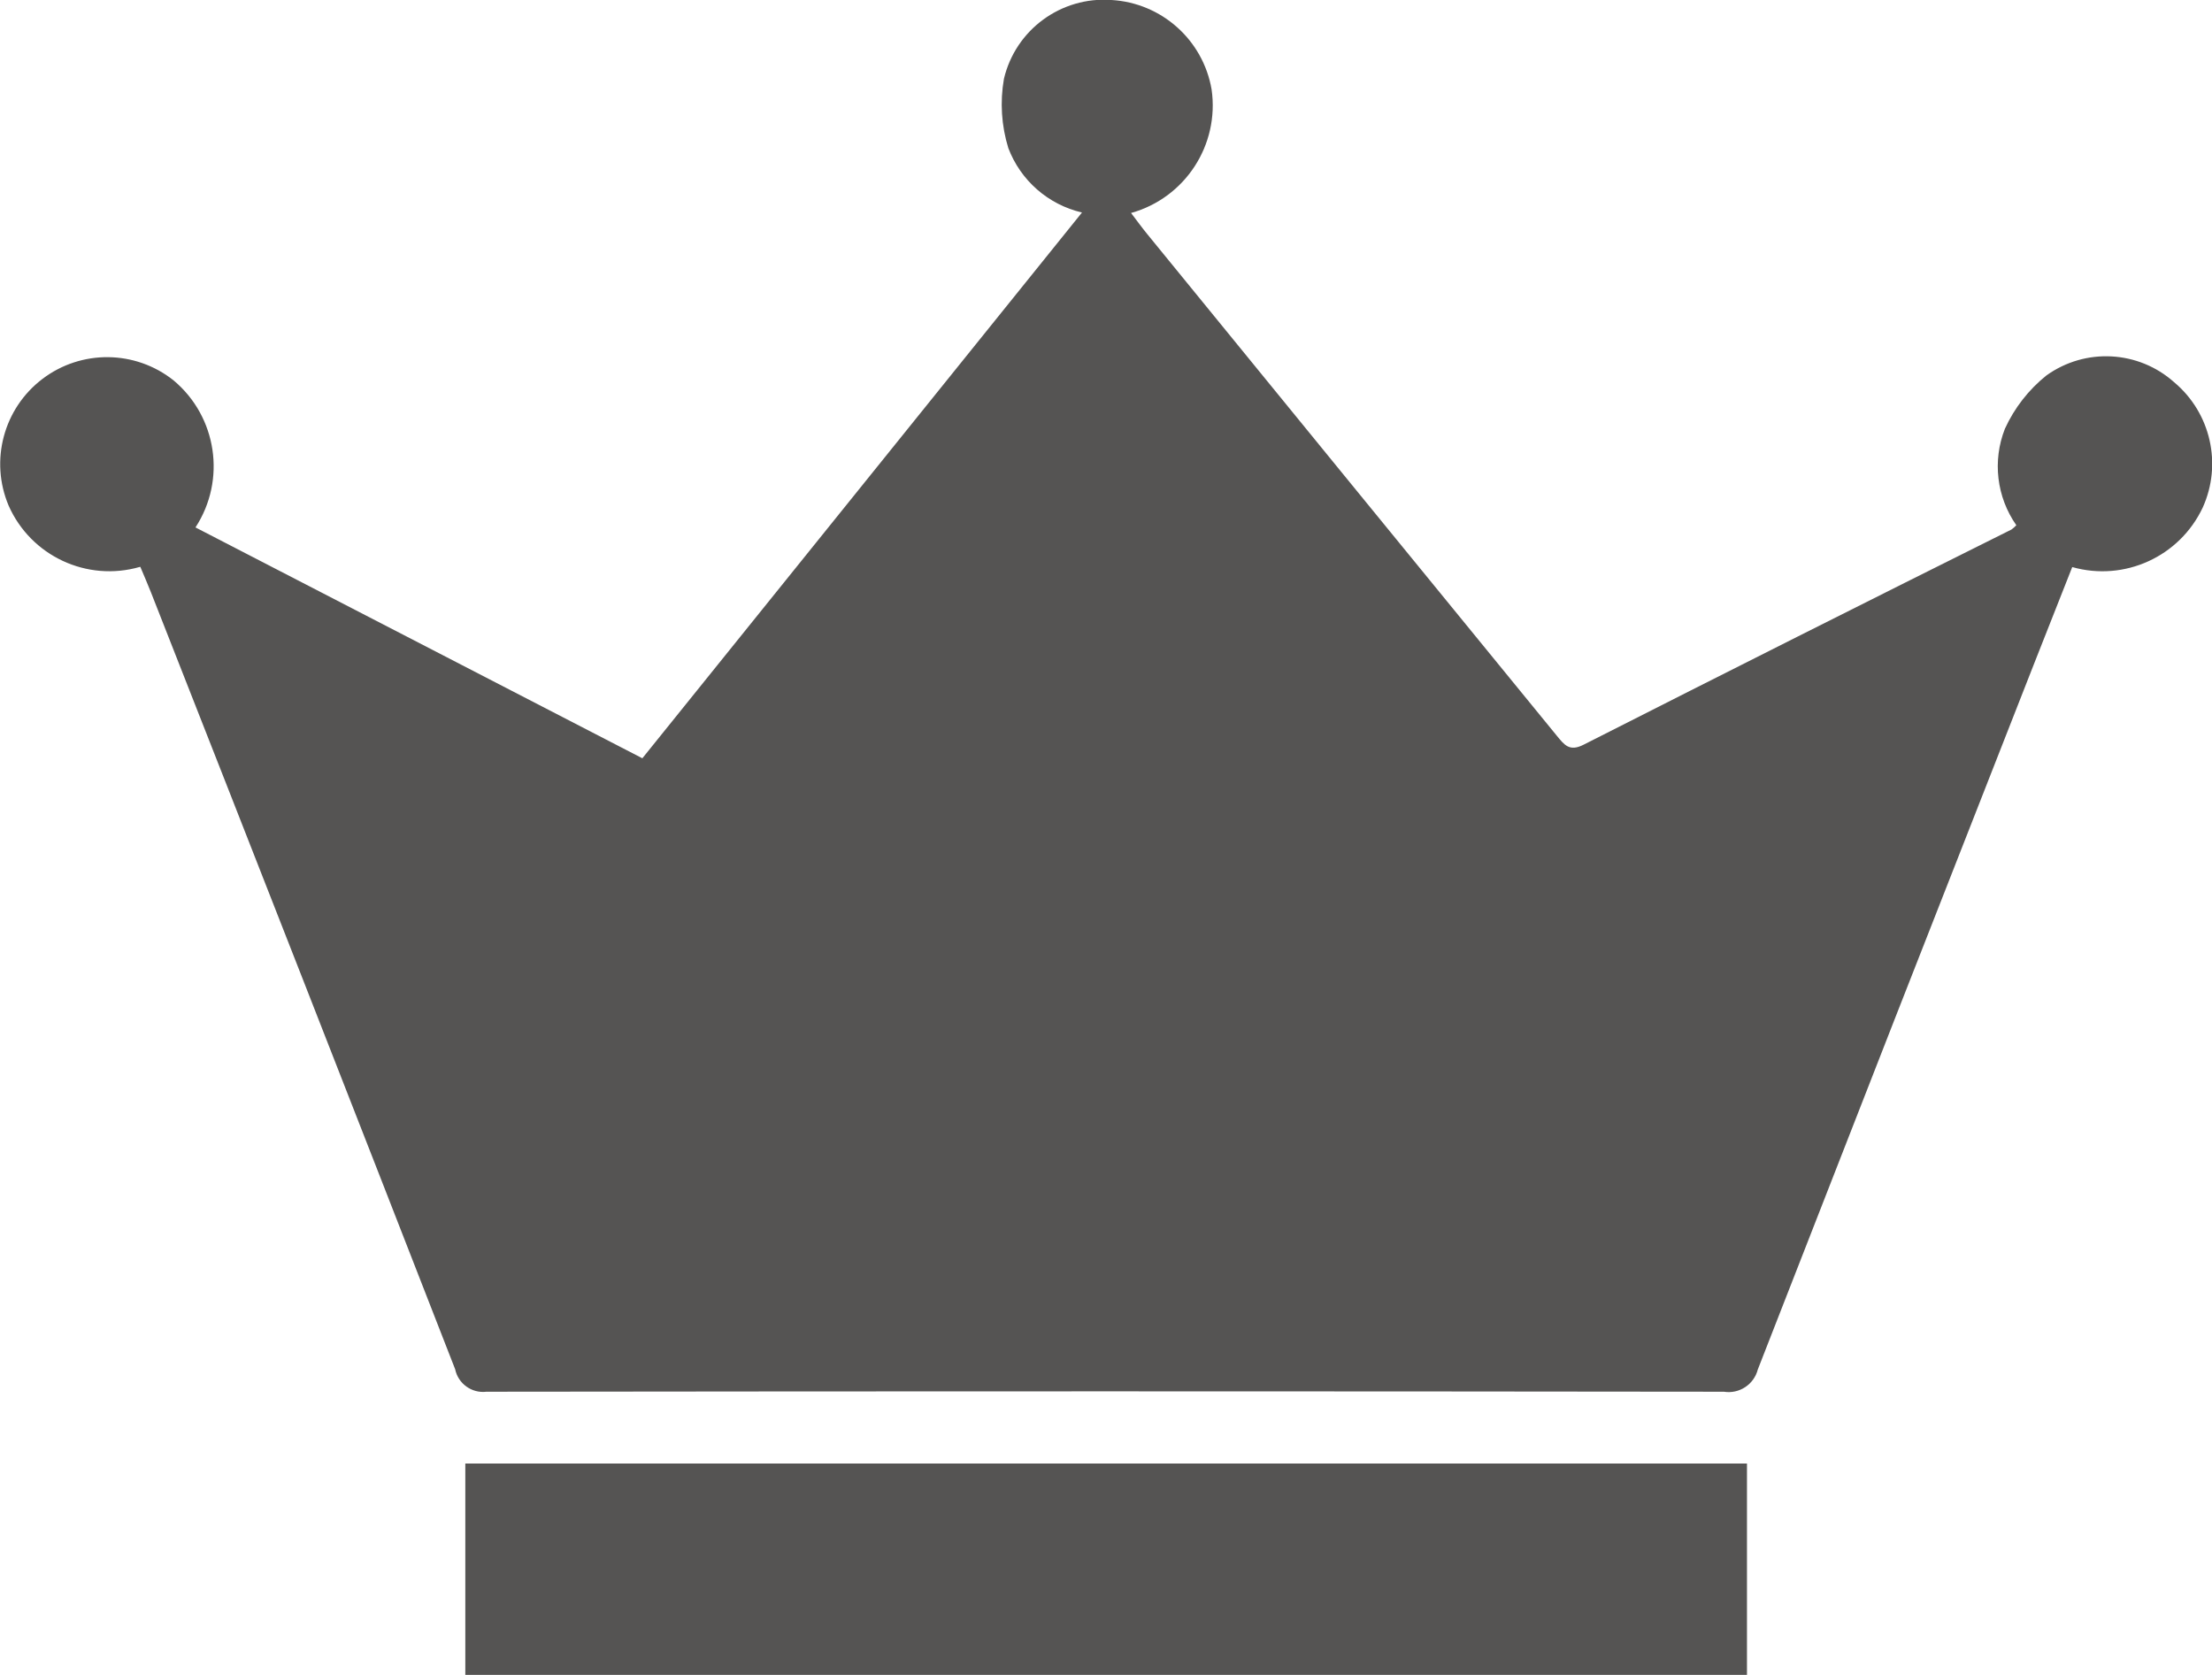
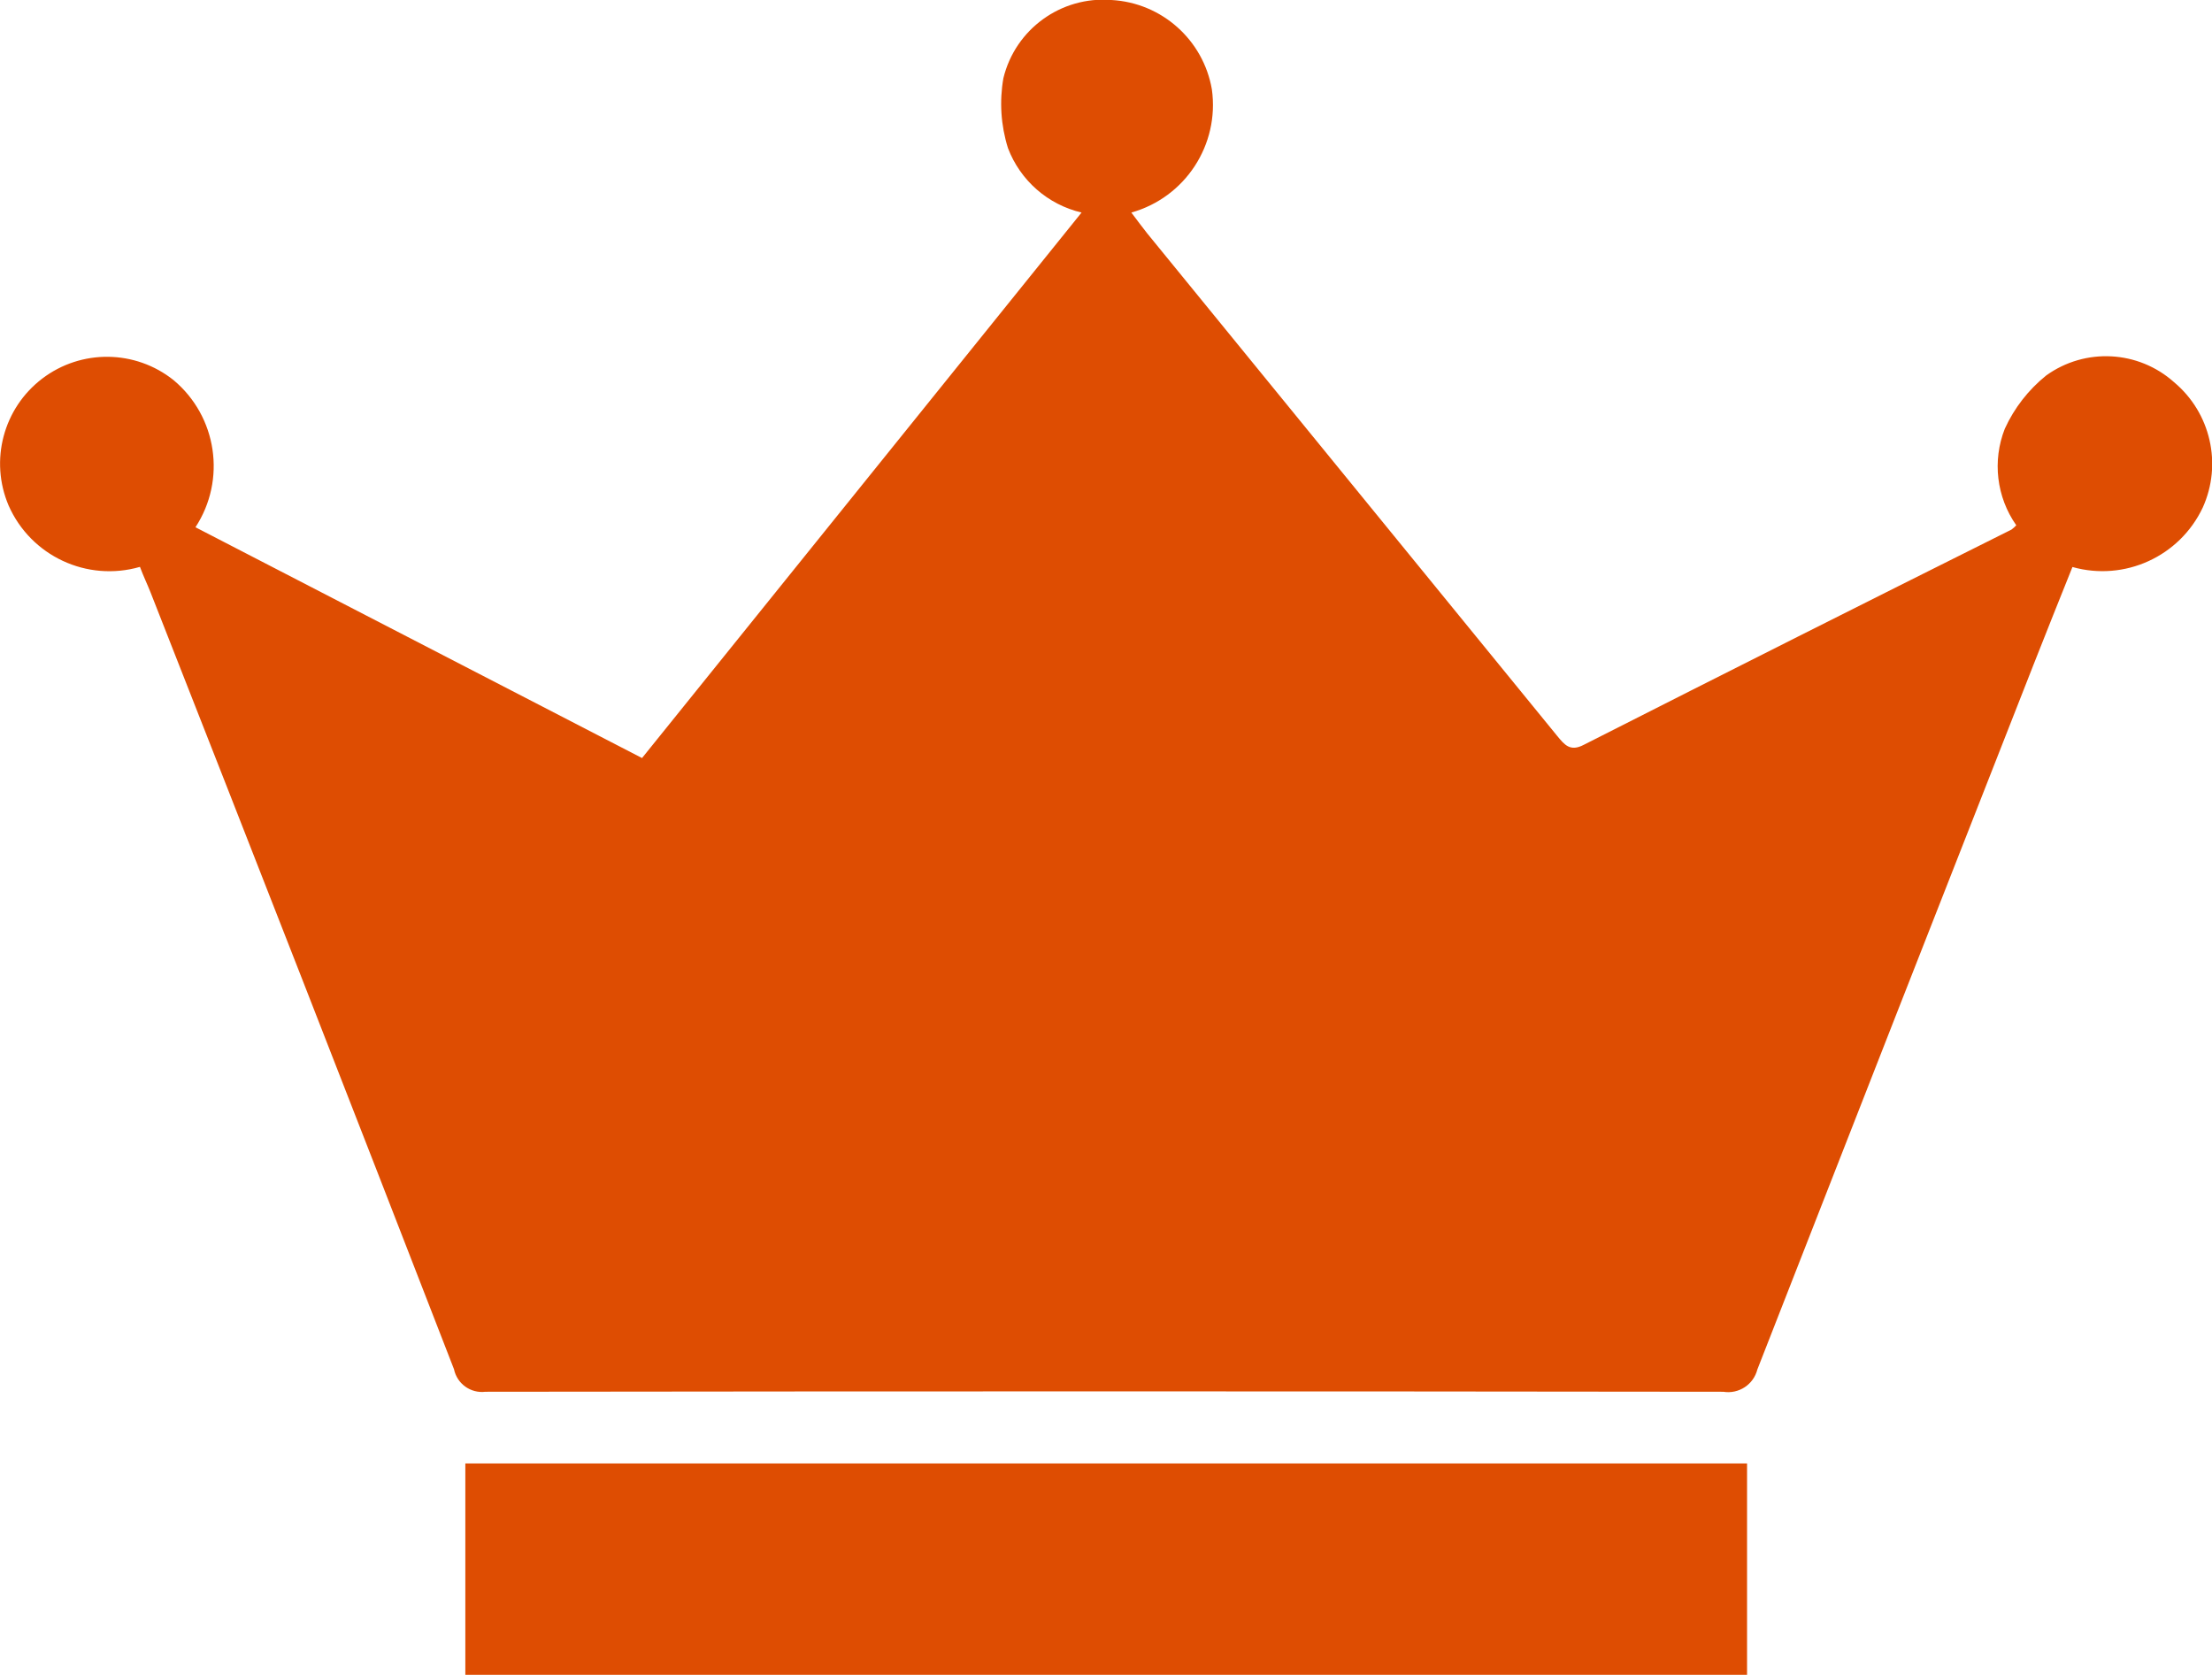
- <svg xmlns="http://www.w3.org/2000/svg" width="23.265" height="17.615" viewBox="0 0 23.265 17.615">
+ <svg xmlns="http://www.w3.org/2000/svg" width="16.975" height="12.853" viewBox="0 0 16.975 12.853">
  <defs>
    <clipPath id="clip-path">
-       <rect id="Rectangle_9636" data-name="Rectangle 9636" width="23.265" height="17.615" fill="#555453" />
+       <rect id="Rectangle_9636" data-name="Rectangle 9636" width="16.975" height="12.853" fill="#de4d02" />
    </clipPath>
  </defs>
-   <g id="Group_15236" data-name="Group 15236" transform="translate(0 0)">
-     <g id="Group_15235" data-name="Group 15235" transform="translate(0 0)" clip-path="url(#clip-path)">
-       <path id="Path_51752" data-name="Path 51752" d="M1.472,5.962A1.158,1.158,0,0,1,.09,5.316,1.124,1.124,0,0,1,1.825,4a1.178,1.178,0,0,1,.231,1.547l4.7,2.428L11.38,2.235a1.094,1.094,0,0,1-.775-.678,1.56,1.56,0,0,1-.046-.728A1.081,1.081,0,0,1,11.69,0,1.135,1.135,0,0,1,12.743.94a1.175,1.175,0,0,1-.847,1.3c.058.076.11.148.167.218Q14.218,5.1,16.374,7.738c.078.094.131.171.282.094q2.245-1.139,4.5-2.263a.347.347,0,0,0,.051-.045,1.08,1.08,0,0,1-.12-1.015,1.538,1.538,0,0,1,.436-.56,1.076,1.076,0,0,1,1.344.071,1.118,1.118,0,0,1,.3,1.319,1.166,1.166,0,0,1-1.372.625c-.134.34-.271.685-.407,1.031q-1.454,3.7-2.9,7.408a.317.317,0,0,1-.357.234q-6.507-.008-13.014,0a.3.3,0,0,1-.33-.237q-1.593-4.088-3.2-8.172c-.034-.086-.071-.171-.111-.266" transform="translate(0 0)" fill="#555453" />
-       <rect id="Rectangle_9635" data-name="Rectangle 9635" width="13.48" height="2.223" transform="translate(4.894 15.392)" fill="#555453" />
-     </g>
+   <g id="Group_15235" data-name="Group 15235" clip-path="url(#clip-path)">
+     <path id="Path_51752" data-name="Path 51752" d="M1.074,4.35A.845.845,0,0,1,.066,3.879a.82.82,0,0,1,1.266-.962A.859.859,0,0,1,1.5,4.046L4.927,5.817,8.3,1.631a.8.8,0,0,1-.565-.495A1.138,1.138,0,0,1,7.7.6.789.789,0,0,1,8.529,0,.828.828,0,0,1,9.3.686a.858.858,0,0,1-.618.945c.042.055.08.108.121.159q1.573,1.928,3.146,3.856c.057.069.1.125.206.069q1.638-.831,3.281-1.651a.254.254,0,0,0,.037-.033.788.788,0,0,1-.088-.741,1.122,1.122,0,0,1,.318-.409.785.785,0,0,1,.981.052.816.816,0,0,1,.22.962.851.851,0,0,1-1,.456c-.1.248-.2.5-.3.753q-1.061,2.7-2.118,5.405a.231.231,0,0,1-.261.171q-4.748-.006-9.5,0a.219.219,0,0,1-.241-.173Q2.327,7.524,1.155,4.545C1.13,4.482,1.1,4.42,1.074,4.35" transform="translate(0 0)" fill="#de4d02" />
+     <rect id="Rectangle_9635" data-name="Rectangle 9635" width="9.836" height="1.622" transform="translate(3.571 11.23)" fill="#de4d02" />
  </g>
</svg>
